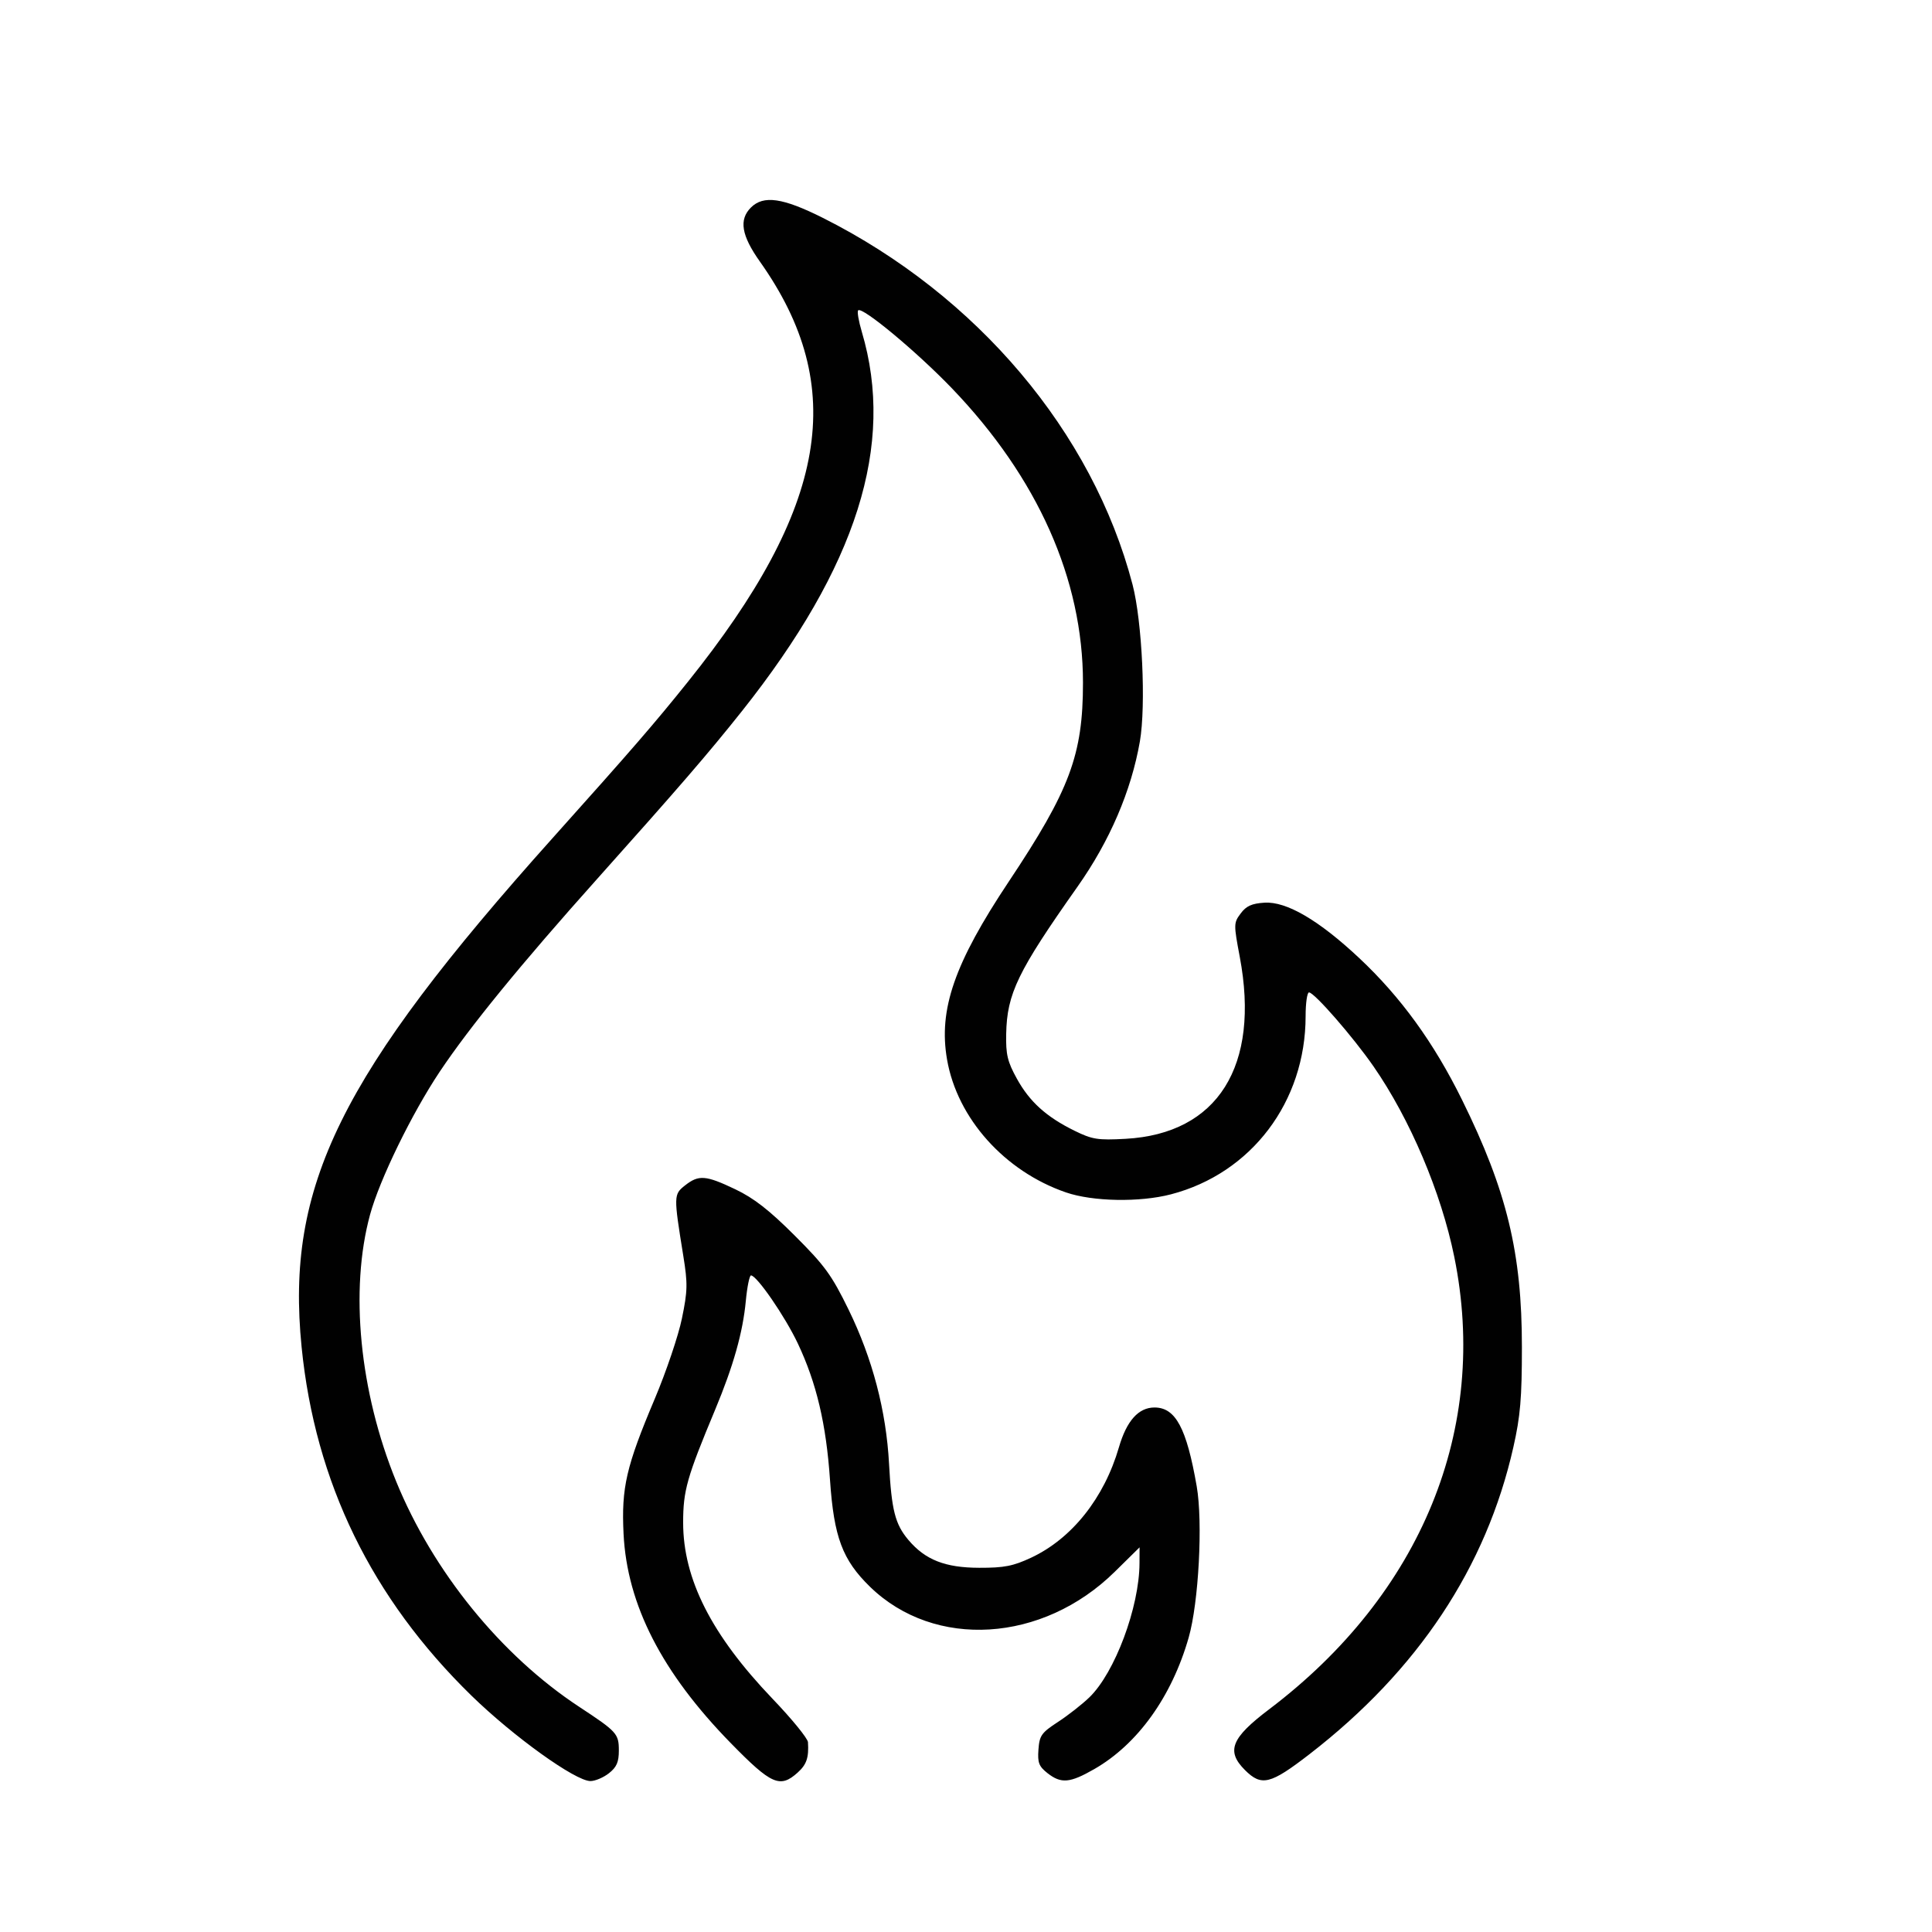
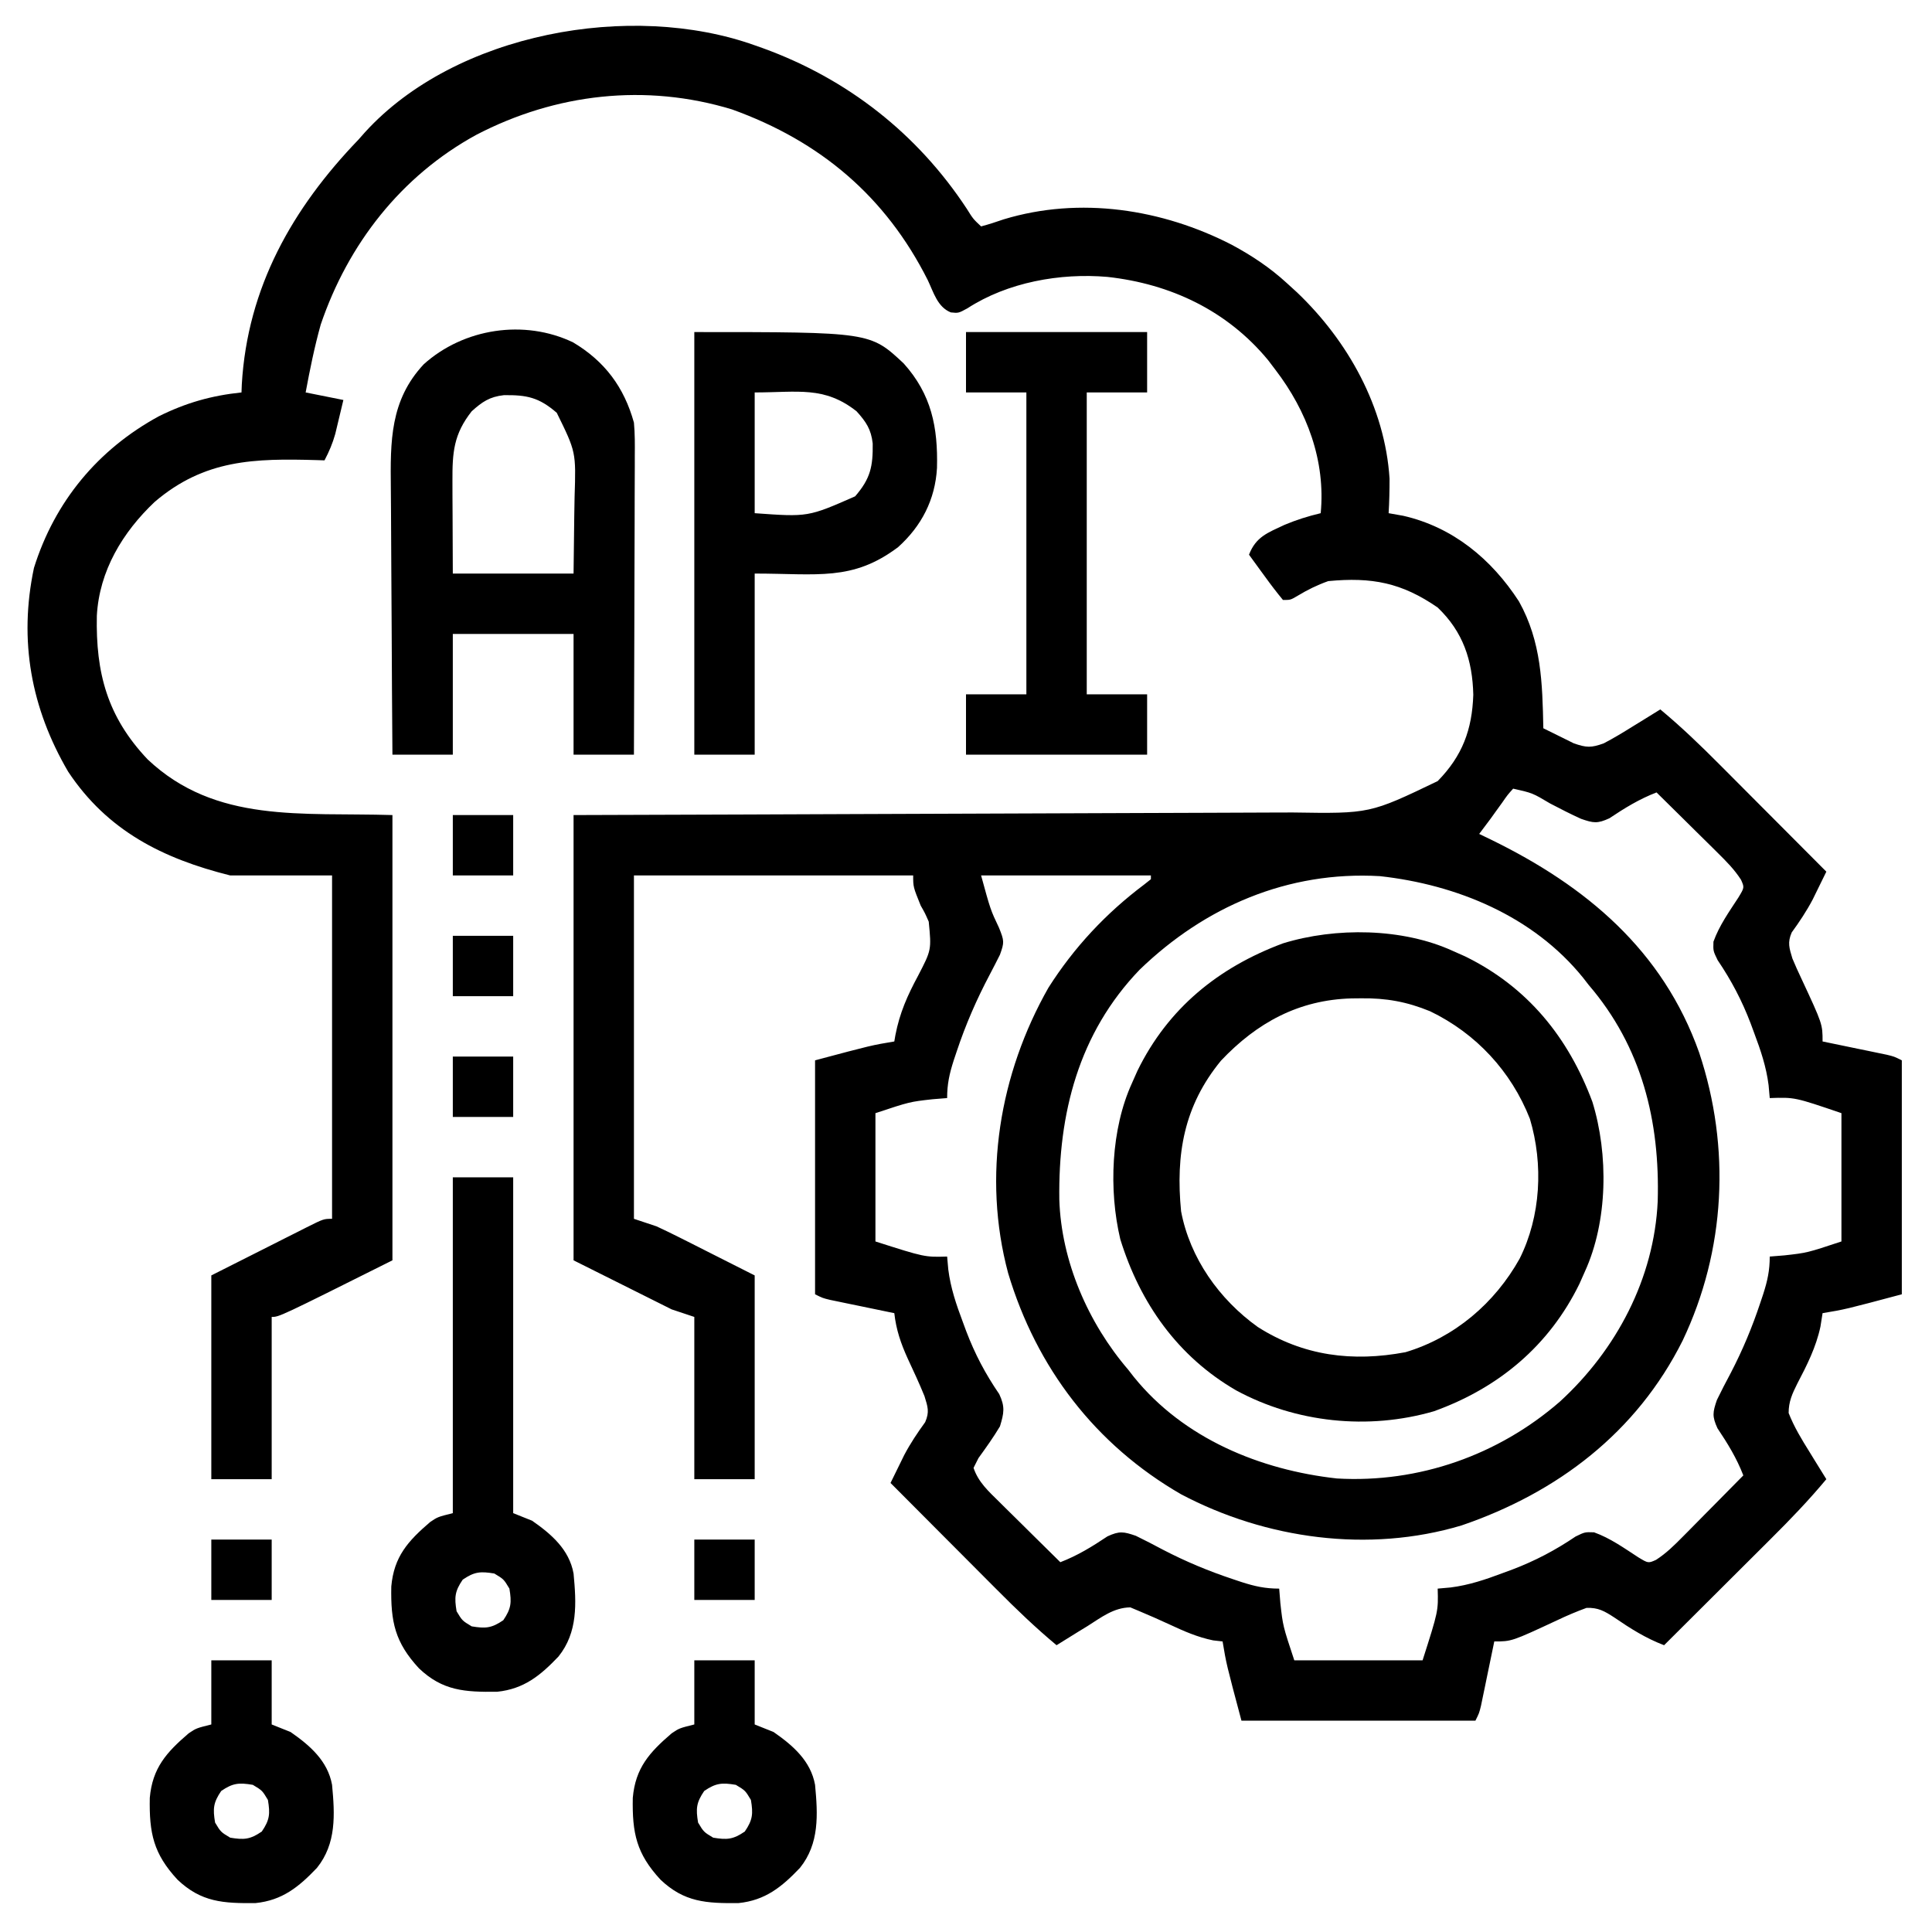
- <svg xmlns="http://www.w3.org/2000/svg" width="512" height="512" viewBox="0 0 512 512">
-   <g>
-     <path d="M 161.37 469.93 C159.92,471.07 157.72,472.00 156.47,472.00 C152.49,472.00 136.08,460.22 124.94,449.36 C98.49,423.55 83.52,392.85 79.93,357.00 C75.65,314.30 90.09,285.02 146.47,222.07 C167.49,198.61 173.42,191.76 182.24,180.76 C219.44,134.40 224.91,102.54 201.38,69.32 C196.47,62.39 195.78,58.22 199.00,55.00 C202.33,51.67 207.45,52.41 218.09,57.75 C258.95,78.28 289.55,114.51 300.13,154.89 C302.69,164.68 303.73,186.96 302.08,196.49 C299.79,209.61 294.09,222.89 285.54,235.00 C269.70,257.45 266.86,263.31 266.65,274.00 C266.54,279.47 266.99,281.35 269.48,285.86 C272.87,292.00 277.27,295.97 284.76,299.66 C289.47,301.97 290.91,302.20 298.26,301.80 C322.72,300.47 334.00,282.51 328.55,253.58 C326.92,244.93 326.93,244.57 328.79,242.08 C330.25,240.10 331.73,239.43 335.10,239.22 C340.93,238.85 349.49,243.85 360.20,253.89 C371.22,264.22 379.99,276.32 387.47,291.50 C399.34,315.56 403.33,332.08 403.32,357.00 C403.32,370.49 402.91,375.33 401.06,383.50 C393.88,415.37 375.74,442.68 347.05,464.86 C336.64,472.90 334.32,473.47 329.92,469.08 C324.89,464.05 326.27,460.59 336.34,452.98 C376.73,422.41 394.67,378.56 385.39,333.04 C381.91,315.97 373.67,296.55 363.95,282.54 C358.51,274.71 348.30,263.00 346.90,263.00 C346.41,263.00 346.00,265.83 346.00,269.29 C346.00,291.97 331.65,310.95 310.31,316.51 C302.01,318.67 289.59,318.44 282.49,316.00 C266.24,310.41 253.69,296.39 250.98,280.80 C248.67,267.54 252.92,255.28 267.31,233.67 C283.53,209.33 287.00,200.03 287.00,180.91 C287.00,153.52 275.02,126.61 252.27,102.91 C242.95,93.21 228.49,81.18 227.42,82.25 C227.11,82.55 227.55,85.11 228.39,87.94 C237.28,117.87 227.09,150.09 196.62,188.46 C187.69,199.69 180.01,208.59 158.21,232.97 C137.96,255.61 124.46,272.15 116.54,284.00 C109.14,295.09 100.60,312.60 98.07,321.89 C92.63,341.84 95.27,368.79 104.99,392.60 C114.75,416.50 132.80,438.72 153.50,452.33 C163.52,458.92 164.00,459.45 164.00,463.93 C164.00,466.98 163.41,468.32 161.37,469.93 ZM 211.39 469.75 C206.72,473.96 204.43,472.95 193.71,461.99 C175.41,443.29 166.18,425.28 165.25,406.49 C164.65,394.21 165.93,388.66 173.54,370.65 C176.55,363.51 179.79,353.94 180.72,349.39 C182.23,342.06 182.27,340.18 181.08,332.81 C178.50,316.86 178.51,316.53 181.55,314.14 C185.18,311.29 187.01,311.43 194.86,315.17 C199.79,317.52 203.85,320.68 210.63,327.46 C218.60,335.42 220.41,337.91 224.88,347.06 C231.22,360.04 234.86,373.90 235.61,387.97 C236.27,400.19 237.21,403.91 240.71,408.07 C245.18,413.38 250.47,415.46 259.50,415.48 C266.13,415.50 268.49,415.03 273.27,412.80 C284.08,407.73 292.62,396.99 296.53,383.54 C298.57,376.52 301.72,373.00 305.95,373.00 C311.54,373.00 314.45,378.43 317.14,393.88 C318.80,403.41 317.67,424.69 315.01,433.98 C310.52,449.66 301.49,462.24 289.99,468.83 C283.52,472.54 281.21,472.74 277.58,469.89 C275.32,468.10 274.94,467.13 275.20,463.64 C275.47,459.93 275.99,459.19 280.38,456.33 C283.06,454.58 286.80,451.65 288.69,449.82 C295.45,443.29 301.93,425.94 301.98,414.28 L 302.00 410.06 L 295.44 416.52 C276.31,435.37 247.67,437.14 230.58,420.53 C223.26,413.41 220.99,407.36 219.96,392.21 C218.95,377.38 216.37,366.47 211.42,356.01 C208.02,348.83 200.56,338.00 199.02,338.00 C198.62,338.00 198.00,341.04 197.65,344.75 C196.87,353.09 194.35,362.01 189.51,373.61 C182.03,391.53 181.04,395.01 181.04,403.50 C181.04,418.48 188.55,433.28 204.72,450.18 C209.83,455.51 214.05,460.69 214.12,461.69 C214.38,465.80 213.76,467.61 211.39,469.75 Z" fill="rgb(1,1,1)" />
-   </g>
+ <svg xmlns="http://www.w3.org/2000/svg" version="1.1" width="512" height="512">
+   <path d="M0 0 C1.071 0.378 1.071 0.378 2.165 0.764 C24.559 8.886 43.127 23.431 56.223 43.348 C57.886 46.015 57.886 46.015 60 48 C62.025 47.463 64.021 46.813 66 46.125 C86.186 40 108.011 43.389 126.433 52.872 C131.76 55.743 136.525 58.9 141 63 C141.904 63.824 142.807 64.647 143.738 65.496 C157.235 78.372 167.035 95.914 168.246 114.848 C168.249 117.911 168.186 120.943 168 124 C169.918 124.34 169.918 124.34 171.875 124.688 C185.022 127.691 195.258 136.149 202.531 147.367 C208.508 158.08 208.75 169.028 209 181 C210.721 181.871 212.452 182.721 214.188 183.562 C215.15 184.038 216.113 184.514 217.105 185.004 C220.484 186.166 221.657 186.194 225 185 C227.684 183.602 230.247 182.041 232.812 180.438 C233.505 180.013 234.198 179.588 234.912 179.15 C236.612 178.107 238.307 177.054 240 176 C245.554 180.625 250.685 185.554 255.777 190.68 C256.589 191.492 257.4 192.305 258.236 193.143 C260.806 195.718 263.372 198.296 265.938 200.875 C267.688 202.63 269.439 204.386 271.189 206.141 C275.462 210.424 279.732 214.711 284 219 C283.23 220.579 282.456 222.155 281.68 223.73 C281.249 224.609 280.818 225.487 280.375 226.391 C278.746 229.481 276.867 232.289 274.82 235.113 C273.661 237.779 274.172 239.243 275 242 C275.744 243.791 276.539 245.562 277.375 247.312 C283 259.394 283 259.394 283 264 C283.565 264.116 284.13 264.232 284.712 264.351 C287.267 264.877 289.821 265.407 292.375 265.938 C293.264 266.12 294.154 266.302 295.07 266.49 C295.921 266.667 296.772 266.845 297.648 267.027 C298.434 267.19 299.219 267.352 300.029 267.519 C302 268 302 268 304 269 C304 289.46 304 309.92 304 331 C289 335 289 335 283 336 C282.814 337.176 282.629 338.351 282.438 339.562 C281.275 345.021 278.874 349.768 276.301 354.682 C274.967 357.335 273.998 359.468 274.008 362.465 C275.458 366.171 277.458 369.444 279.562 372.812 C279.987 373.505 280.412 374.198 280.85 374.912 C281.893 376.612 282.946 378.307 284 380 C279.375 385.554 274.446 390.685 269.32 395.777 C268.101 396.994 268.101 396.994 266.857 398.236 C264.282 400.806 261.704 403.372 259.125 405.938 C257.37 407.688 255.614 409.439 253.859 411.189 C249.576 415.462 245.289 419.732 241 424 C236.162 422.159 232.064 419.571 227.816 416.658 C225.237 414.986 223.542 413.976 220.426 414.113 C217.773 415.083 215.237 416.157 212.688 417.375 C200.606 423 200.606 423 196 423 C195.884 423.565 195.768 424.13 195.649 424.712 C195.123 427.267 194.593 429.821 194.062 432.375 C193.88 433.264 193.698 434.154 193.51 435.07 C193.333 435.921 193.155 436.772 192.973 437.648 C192.81 438.434 192.648 439.219 192.481 440.029 C192 442 192 442 191 444 C170.54 444 150.08 444 129 444 C125 429 125 429 124 423 C123.176 422.907 122.353 422.814 121.504 422.719 C117.313 421.859 113.799 420.295 109.938 418.5 C107.31 417.285 104.673 416.113 102 415 C101.193 414.661 100.386 414.322 99.555 413.973 C95.143 414.02 91.837 416.634 88.188 418.938 C87.399 419.419 86.611 419.9 85.799 420.396 C83.857 421.585 81.927 422.789 80 424 C74.446 419.375 69.315 414.446 64.223 409.32 C63.006 408.101 63.006 408.101 61.764 406.857 C59.194 404.282 56.628 401.704 54.062 399.125 C52.312 397.37 50.561 395.614 48.811 393.859 C44.538 389.576 40.268 385.289 36 381 C36.77 379.421 37.544 377.845 38.32 376.27 C38.751 375.391 39.182 374.513 39.625 373.609 C41.254 370.519 43.133 367.711 45.18 364.887 C46.364 362.162 45.874 360.838 45 358 C43.623 354.605 42.072 351.292 40.527 347.971 C38.715 343.97 37.498 340.416 37 336 C36.435 335.884 35.87 335.768 35.288 335.649 C32.733 335.123 30.179 334.593 27.625 334.062 C26.736 333.88 25.846 333.698 24.93 333.51 C24.079 333.333 23.228 333.155 22.352 332.973 C21.566 332.81 20.781 332.648 19.971 332.481 C18 332 18 332 16 331 C16 310.54 16 290.08 16 269 C31 265 31 265 37 264 C37.094 263.448 37.189 262.896 37.286 262.328 C38.424 256.437 40.481 251.809 43.312 246.562 C46.851 239.726 46.851 239.726 46.125 232.25 C45.133 229.979 45.133 229.979 44 228 C42 223.053 42 223.053 42 220 C17.58 220 -6.84 220 -32 220 C-32 250.03 -32 280.06 -32 311 C-30.02 311.66 -28.04 312.32 -26 313 C-23.891 313.976 -21.801 314.992 -19.727 316.039 C-18.165 316.823 -18.165 316.823 -16.573 317.624 C-15.27 318.284 -13.967 318.945 -12.625 319.625 C-6.376 322.781 -6.376 322.781 0 326 C0 343.82 0 361.64 0 380 C-5.28 380 -10.56 380 -16 380 C-16 365.81 -16 351.62 -16 337 C-17.98 336.34 -19.96 335.68 -22 335 C-30.58 330.71 -39.16 326.42 -48 322 C-48 283.06 -48 244.12 -48 204 C-25.669 203.927 -25.669 203.927 -2.887 203.852 C6.542 203.816 15.971 203.78 25.4 203.742 C40.368 203.682 55.335 203.623 70.303 203.578 C81.204 203.545 92.105 203.505 103.006 203.457 C108.776 203.432 114.546 203.41 120.316 203.397 C125.752 203.384 131.188 203.362 136.624 203.333 C138.614 203.324 140.605 203.318 142.595 203.316 C163.016 203.637 163.016 203.637 181 195 C187.549 188.312 190.127 181.379 190.438 172.125 C190.222 162.973 187.725 155.432 181 149 C171.452 142.402 163.536 140.901 152 142 C149.037 143.055 146.543 144.286 143.855 145.906 C142 147 142 147 140 147 C138.376 145.031 136.864 143.067 135.375 141 C134.955 140.428 134.535 139.855 134.102 139.266 C133.062 137.848 132.03 136.425 131 135 C132.836 130.232 135.957 129.191 140.379 127.105 C143.559 125.764 146.646 124.802 150 124 C151.324 110.113 146.377 96.943 138 86 C137.354 85.149 136.708 84.298 136.043 83.422 C125.192 70.296 110.216 63.229 93.476 61.381 C80.949 60.303 67.019 62.792 56.348 69.723 C54 71 54 71 51.979 70.79 C48.453 69.383 47.426 65.514 45.875 62.25 C34.73 40.113 17.458 25.453 -6 17 C-28.858 10.034 -52.747 12.772 -73.812 23.75 C-93.705 34.641 -107.745 52.665 -115 74 C-116.66 79.93 -117.873 85.95 -119 92 C-115.7 92.66 -112.4 93.32 -109 94 C-109.452 95.918 -109.912 97.834 -110.375 99.75 C-110.63 100.817 -110.885 101.885 -111.148 102.984 C-111.88 105.575 -112.763 107.633 -114 110 C-114.634 109.979 -115.268 109.958 -115.921 109.937 C-132.566 109.459 -145.776 109.716 -159 121 C-167.494 129.031 -173.699 139.284 -174.336 151.199 C-174.643 166.349 -171.562 177.945 -160.898 189.223 C-142.833 206.299 -119.952 203.252 -96 204 C-96 242.94 -96 281.88 -96 322 C-126 337 -126 337 -128 337 C-128 351.19 -128 365.38 -128 380 C-133.28 380 -138.56 380 -144 380 C-144 362.18 -144 344.36 -144 326 C-139.091 323.525 -134.183 321.05 -129.125 318.5 C-127.577 317.717 -126.029 316.934 -124.434 316.127 C-123.209 315.511 -121.983 314.896 -120.758 314.281 C-120.12 313.957 -119.483 313.633 -118.826 313.3 C-114.228 311 -114.228 311 -112 311 C-112 280.97 -112 250.94 -112 220 C-120.91 220 -129.82 220 -139 220 C-156.887 215.528 -171.552 208.157 -181.938 192.5 C-191.758 175.709 -195.079 157.766 -191 138.5 C-185.498 120.919 -174.059 107.114 -157.902 98.312 C-150.71 94.746 -143.977 92.834 -136 92 C-135.961 90.962 -135.961 90.962 -135.922 89.902 C-134.43 64.17 -122.52 43.211 -105 25 C-104.429 24.354 -103.858 23.708 -103.27 23.043 C-79.233 -3.341 -32.737 -11.689 0 0 Z M201 197 C199.517 198.651 199.517 198.651 198.062 200.75 C197.558 201.446 197.054 202.142 196.535 202.859 C196.029 203.566 195.522 204.272 195 205 C194.003 206.336 193.004 207.67 192 209 C193.027 209.496 194.055 209.993 195.113 210.504 C220.288 222.783 240.696 239.827 250.306 266.98 C258.691 292.142 257.298 319.363 245.914 343.277 C233.722 367.631 212.74 383.569 187.32 392.258 C162.71 399.625 135.464 395.868 113 384 C90.28 370.887 74.672 350.469 67.163 325.386 C60.296 299.724 64.897 272.547 77.844 249.754 C84.621 239.075 93.092 230.018 103.199 222.426 C103.793 221.955 104.388 221.485 105 221 C105 220.67 105 220.34 105 220 C90.15 220 75.3 220 60 220 C62.487 229.093 62.487 229.093 64.75 233.875 C66.129 237.322 66.192 237.683 65 241 C64.138 242.716 63.271 244.431 62.371 246.128 C58.82 252.826 55.889 259.552 53.5 266.75 C53.245 267.512 52.99 268.274 52.728 269.059 C51.606 272.562 51 275.289 51 279 C49.721 279.103 48.443 279.206 47.125 279.312 C41.101 279.984 41.101 279.984 32 283 C32 294.22 32 305.44 32 317 C45.057 321.172 45.057 321.172 51 321 C51.101 322.129 51.201 323.258 51.305 324.422 C51.92 329.297 53.401 333.666 55.125 338.25 C55.431 339.08 55.736 339.91 56.051 340.764 C58.36 346.827 61.138 352.096 64.812 357.457 C66.386 360.827 66.072 362.466 65 366 C63.25 368.936 61.299 371.643 59.301 374.414 C58.872 375.267 58.442 376.121 58 377 C59.275 380.807 61.981 383.211 64.789 385.984 C65.252 386.445 65.716 386.905 66.193 387.38 C67.666 388.841 69.145 390.296 70.625 391.75 C71.628 392.743 72.631 393.737 73.633 394.73 C76.083 397.159 78.54 399.581 81 402 C85.603 400.225 89.404 397.877 93.5 395.145 C96.652 393.701 97.74 393.88 101 395 C103.431 396.186 105.806 397.409 108.188 398.688 C114.224 401.821 120.294 404.359 126.75 406.5 C127.512 406.755 128.274 407.01 129.059 407.272 C132.562 408.394 135.289 409 139 409 C139.103 410.279 139.206 411.558 139.312 412.875 C139.984 418.899 139.984 418.899 143 428 C154.22 428 165.44 428 177 428 C181.172 414.943 181.172 414.943 181 409 C182.129 408.899 183.258 408.799 184.422 408.695 C189.297 408.08 193.666 406.599 198.25 404.875 C199.079 404.569 199.908 404.264 200.762 403.949 C206.843 401.632 212.154 398.84 217.555 395.188 C220 394 220 394 222.441 394.082 C226.737 395.623 230.35 398.225 234.16 400.699 C236.804 402.3 236.804 402.3 238.866 401.381 C241.599 399.613 243.696 397.527 245.984 395.211 C246.445 394.748 246.905 394.284 247.38 393.807 C248.841 392.334 250.296 390.855 251.75 389.375 C252.743 388.372 253.737 387.369 254.73 386.367 C257.159 383.917 259.581 381.46 262 379 C260.225 374.397 257.877 370.596 255.145 366.5 C253.701 363.348 253.88 362.26 255 359 C256.186 356.569 257.409 354.194 258.688 351.812 C261.821 345.776 264.359 339.706 266.5 333.25 C266.755 332.488 267.01 331.726 267.272 330.941 C268.394 327.438 269 324.711 269 321 C270.279 320.897 271.558 320.794 272.875 320.688 C278.899 320.016 278.899 320.016 288 317 C288 305.78 288 294.56 288 283 C275.625 278.771 275.625 278.771 269 279 C268.899 277.871 268.799 276.742 268.695 275.578 C268.08 270.703 266.599 266.334 264.875 261.75 C264.569 260.921 264.264 260.092 263.949 259.238 C261.632 253.157 258.84 247.846 255.188 242.445 C254 240 254 240 254.082 237.559 C255.623 233.263 258.225 229.65 260.699 225.84 C262.3 223.196 262.3 223.196 261.381 221.134 C259.613 218.401 257.527 216.304 255.211 214.016 C254.748 213.555 254.284 213.095 253.807 212.62 C252.334 211.159 250.855 209.704 249.375 208.25 C248.372 207.257 247.369 206.263 246.367 205.27 C243.917 202.841 241.46 200.419 239 198 C234.397 199.775 230.596 202.123 226.5 204.855 C223.321 206.311 222.295 206.135 219 205 C216.22 203.74 213.516 202.354 210.812 200.938 C206.132 198.154 206.132 198.154 201 197 Z M102 245 C85.819 261.839 80.43 283.154 80.73 305.898 C81.238 322.213 88.367 338.618 99 351 C99.496 351.638 99.993 352.276 100.504 352.934 C113.683 369.225 133.946 377.563 154.312 379.812 C175.99 381.068 197.109 373.621 213.427 359.406 C228.39 345.696 238.363 326.774 239.309 306.387 C239.927 285.141 235.121 265.443 221 249 C220.504 248.362 220.007 247.724 219.496 247.066 C206.317 230.775 186.054 222.437 165.688 220.188 C141.321 218.777 119.289 228.277 102 245 Z " fill="#000000" transform="translate(200,12)" />
+   <path d="M0 0 C1.07 0.474 2.14 0.949 3.242 1.438 C19.755 9.519 30.605 22.828 37 40 C41.301 53.915 41.095 71.685 35 85 C34.526 86.07 34.051 87.14 33.562 88.242 C25.54 104.634 12.167 115.823 -5 122 C-22.418 127.056 -41.594 125.04 -57.418 116.46 C-72.858 107.522 -82.867 93.369 -88.113 76.398 C-91.196 63.389 -90.58 47.191 -85 35 C-84.288 33.395 -84.288 33.395 -83.562 31.758 C-75.481 15.245 -62.172 4.395 -45 -2 C-31.085 -6.301 -13.315 -6.095 0 0 Z M-61.406 29.062 C-71.249 41.028 -73.465 53.926 -72 69 C-69.66 81.399 -61.893 92.347 -51.688 99.656 C-39.605 107.359 -26.53 108.988 -12.523 106.344 C0.499 102.44 11.127 93.351 17.711 81.574 C23.338 70.337 24.05 56.553 20.438 44.5 C15.492 31.909 6.149 21.856 -6 16 C-12.149 13.469 -17.68 12.476 -24.312 12.562 C-25.555 12.575 -25.555 12.575 -26.822 12.588 C-40.784 12.97 -51.863 18.979 -61.406 29.062 Z " fill="#000000" transform="translate(385,252)" />
+   <path d="M0 0 C8.365 4.988 13.499 11.864 16.109 21.258 C16.38 24.18 16.363 27.084 16.336 30.017 C16.337 30.876 16.337 31.735 16.337 32.621 C16.336 35.445 16.32 38.269 16.305 41.094 C16.301 43.058 16.298 45.023 16.296 46.987 C16.288 52.146 16.269 57.304 16.247 62.463 C16.226 67.732 16.217 73.001 16.207 78.27 C16.186 88.599 16.15 98.928 16.109 109.258 C10.829 109.258 5.549 109.258 0.109 109.258 C0.109 98.698 0.109 88.138 0.109 77.258 C-10.451 77.258 -21.011 77.258 -31.891 77.258 C-31.891 87.818 -31.891 98.378 -31.891 109.258 C-37.171 109.258 -42.451 109.258 -47.891 109.258 C-47.981 97.957 -48.055 86.656 -48.098 75.355 C-48.119 70.106 -48.147 64.858 -48.192 59.61 C-48.236 54.539 -48.26 49.469 -48.27 44.399 C-48.277 42.47 -48.292 40.541 -48.314 38.612 C-48.447 26.229 -48.547 15.376 -39.594 5.789 C-28.997 -3.739 -12.953 -6.216 0 0 Z M-26.891 18.258 C-31.683 24.345 -32.019 29.161 -31.988 36.746 C-31.986 38.033 -31.983 39.32 -31.981 40.646 C-31.972 42.271 -31.963 43.896 -31.953 45.57 C-31.933 50.747 -31.912 55.924 -31.891 61.258 C-21.331 61.258 -10.771 61.258 0.109 61.258 C0.171 56.163 0.233 51.069 0.297 45.82 C0.324 44.232 0.351 42.643 0.38 41.006 C0.763 29.039 0.763 29.039 -4.343 18.655 C-9.061 14.562 -12.294 13.902 -18.352 13.98 C-22.115 14.392 -24.109 15.741 -26.891 18.258 Z " fill="#000000" transform="translate(151.8906,90.74219)" />
+   <path d="M0 0 C46.585 0 46.585 0 55.469 8.297 C62.862 16.52 64.582 25.234 64.312 36.012 C63.838 44.397 60.225 51.403 54 57 C41.89 66.107 32.633 64 16 64 C16 79.84 16 95.68 16 112 C10.72 112 5.44 112 0 112 C0 75.04 0 38.08 0 0 Z M16 16 C16 26.56 16 37.12 16 48 C30.139 49.018 30.139 49.018 42.613 43.535 C46.702 38.824 47.356 35.588 47.277 29.539 C46.866 25.775 45.517 23.782 43 21 C34.421 14.246 27.474 16 16 16 Z " fill="#000000" transform="translate(184,88)" />
+   <path d="M0 0 C5.28 0 10.56 0 16 0 C16 29.37 16 58.74 16 89 C17.65 89.66 19.3 90.32 21 91 C26.121 94.555 30.842 98.636 32 105 C32.744 112.894 33.171 120.561 28 127 C23.196 132.045 18.838 135.606 11.73 136.336 C3.214 136.43 -2.676 136.118 -8.965 130.129 C-15.347 123.225 -16.48 117.798 -16.305 108.445 C-15.605 100.528 -11.886 96.394 -6 91.348 C-4 90 -4 90 0 89 C0 59.63 0 30.26 0 0 Z M2.625 106.625 C0.513 109.712 0.388 111.328 1 115 C2.5 117.5 2.5 117.5 5 119 C8.672 119.612 10.288 119.487 13.375 117.375 C15.487 114.288 15.612 112.672 15 109 C13.5 106.5 13.5 106.5 11 105 C7.328 104.388 5.712 104.513 2.625 106.625 Z " fill="#000000" transform="translate(120,312)" />
+   <path d="M0 0 C15.84 0 31.68 0 48 0 C48 5.28 48 10.56 48 16 C42.72 16 37.44 16 32 16 C32 42.4 32 68.8 32 96 C37.28 96 42.56 96 48 96 C48 101.28 48 106.56 48 112 C32.16 112 16.32 112 0 112 C0 106.72 0 101.44 0 96 C5.28 96 10.56 96 16 96 C16 69.6 16 43.2 16 16 C10.72 16 5.44 16 0 16 C0 10.72 0 5.44 0 0 Z " fill="#000000" transform="translate(256,88)" />
+   <path d="M0 0 C5.28 0 10.56 0 16 0 C16 5.61 16 11.22 16 17 C18.475 17.99 18.475 17.99 21 19 C26.121 22.555 30.842 26.636 32 33 C32.744 40.894 33.171 48.561 28 55 C23.196 60.045 18.838 63.606 11.73 64.336 C3.214 64.43 -2.676 64.118 -8.965 58.129 C-15.347 51.225 -16.48 45.798 -16.305 36.445 C-15.605 28.528 -11.886 24.394 -6 19.348 C-4 18 -4 18 0 17 C0 11.39 0 5.78 0 0 Z M2.625 34.625 C0.513 37.712 0.388 39.328 1 43 C2.5 45.5 2.5 45.5 5 47 C8.672 47.612 10.288 47.487 13.375 45.375 C15.487 42.288 15.612 40.672 15 37 C13.5 34.5 13.5 34.5 11 33 C7.328 32.388 5.712 32.513 2.625 34.625 Z " fill="#000000" transform="translate(184,440)" />
+   <path d="M0 0 C5.28 0 10.56 0 16 0 C16 5.61 16 11.22 16 17 C18.475 17.99 18.475 17.99 21 19 C26.121 22.555 30.842 26.636 32 33 C32.744 40.894 33.171 48.561 28 55 C23.196 60.045 18.838 63.606 11.73 64.336 C3.214 64.43 -2.676 64.118 -8.965 58.129 C-15.347 51.225 -16.48 45.798 -16.305 36.445 C-15.605 28.528 -11.886 24.394 -6 19.348 C-4 18 -4 18 0 17 C0 11.39 0 5.78 0 0 Z M2.625 34.625 C0.513 37.712 0.388 39.328 1 43 C2.5 45.5 2.5 45.5 5 47 C8.672 47.612 10.288 47.487 13.375 45.375 C15.487 42.288 15.612 40.672 15 37 C13.5 34.5 13.5 34.5 11 33 C7.328 32.388 5.712 32.513 2.625 34.625 Z " fill="#000000" transform="translate(56,440)" />
+   <path d="M0 0 C5.28 0 10.56 0 16 0 C16 5.28 16 10.56 16 16 C10.72 16 5.44 16 0 16 C0 10.72 0 5.44 0 0 Z " fill="#000000" transform="translate(184,408)" />
+   <path d="M0 0 C5.28 0 10.56 0 16 0 C16 5.28 16 10.56 16 16 C10.72 16 5.44 16 0 16 C0 10.72 0 5.44 0 0 Z " fill="#000000" transform="translate(56,408)" />
+   <path d="M0 0 C5.28 0 10.56 0 16 0 C16 5.28 16 10.56 16 16 C10.72 16 5.44 16 0 16 C0 10.72 0 5.44 0 0 Z " fill="#000000" transform="translate(120,280)" />
+   <path d="M0 0 C5.28 0 10.56 0 16 0 C16 5.28 16 10.56 16 16 C10.72 16 5.44 16 0 16 C0 10.72 0 5.44 0 0 Z " fill="#000000" transform="translate(120,248)" />
+   <path d="M0 0 C5.28 0 10.56 0 16 0 C16 5.28 16 10.56 16 16 C10.72 16 5.44 16 0 16 C0 10.72 0 5.44 0 0 Z " fill="#000000" transform="translate(120,216)" />
</svg>
